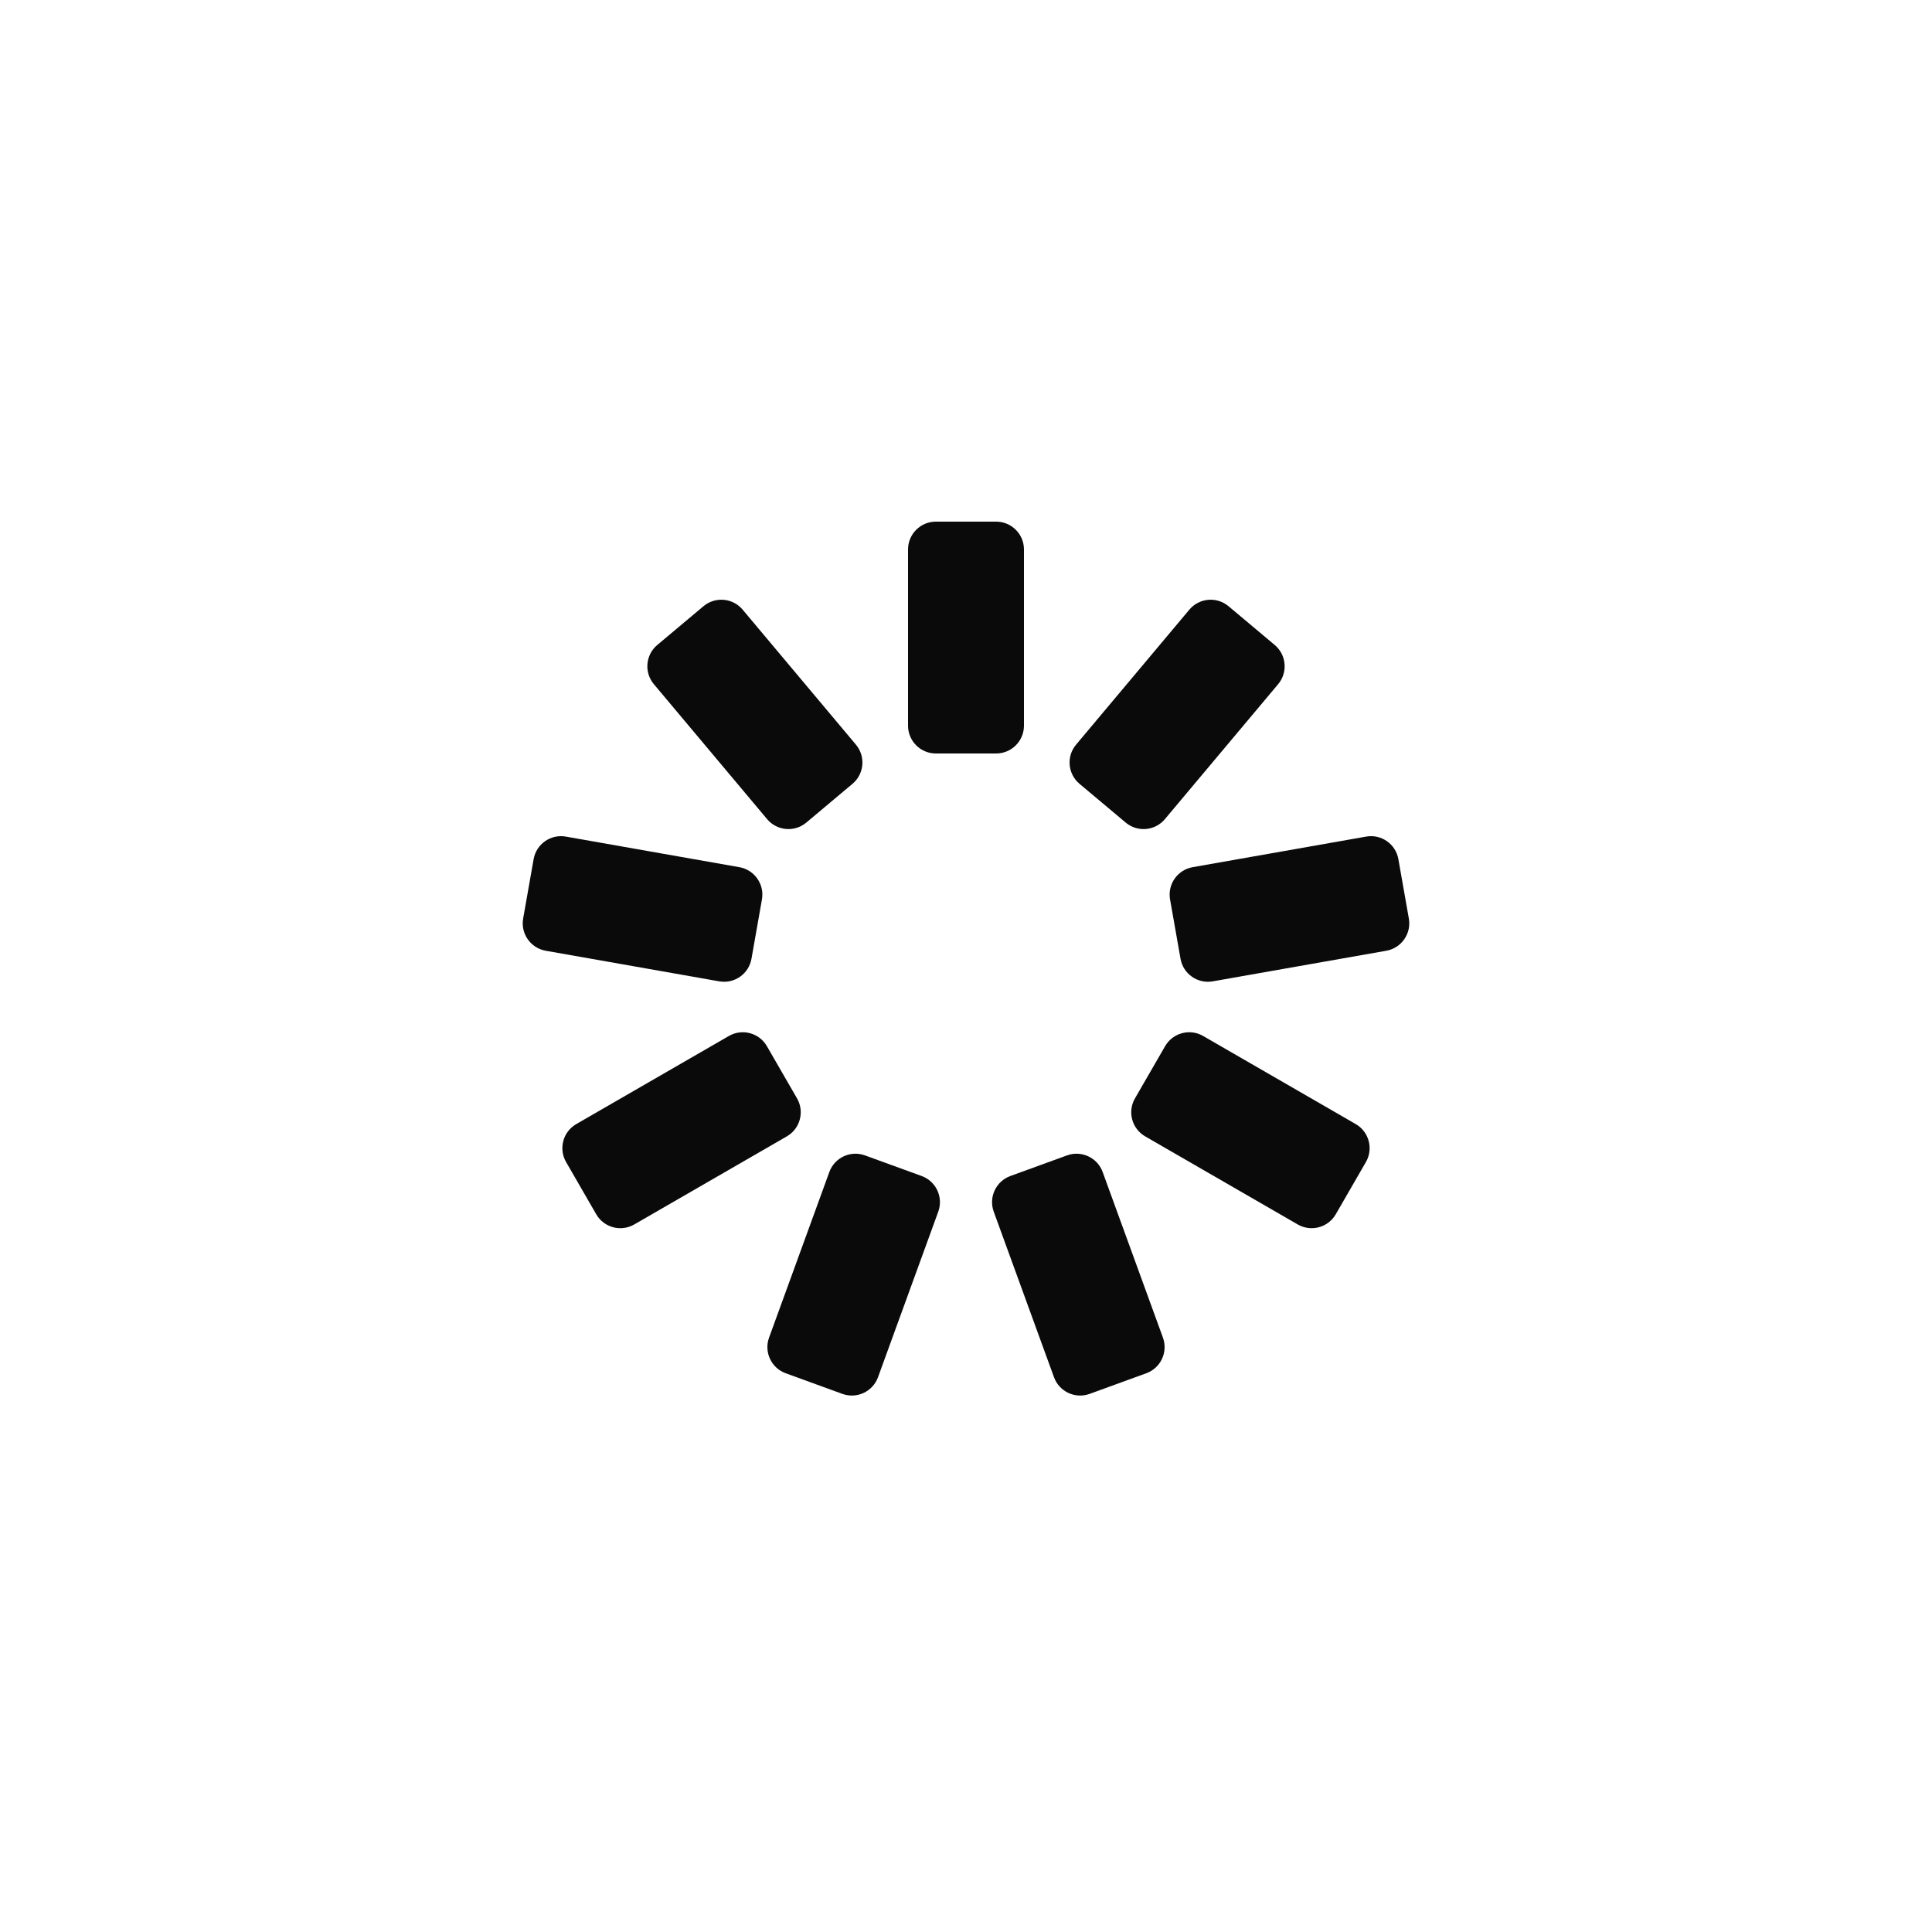
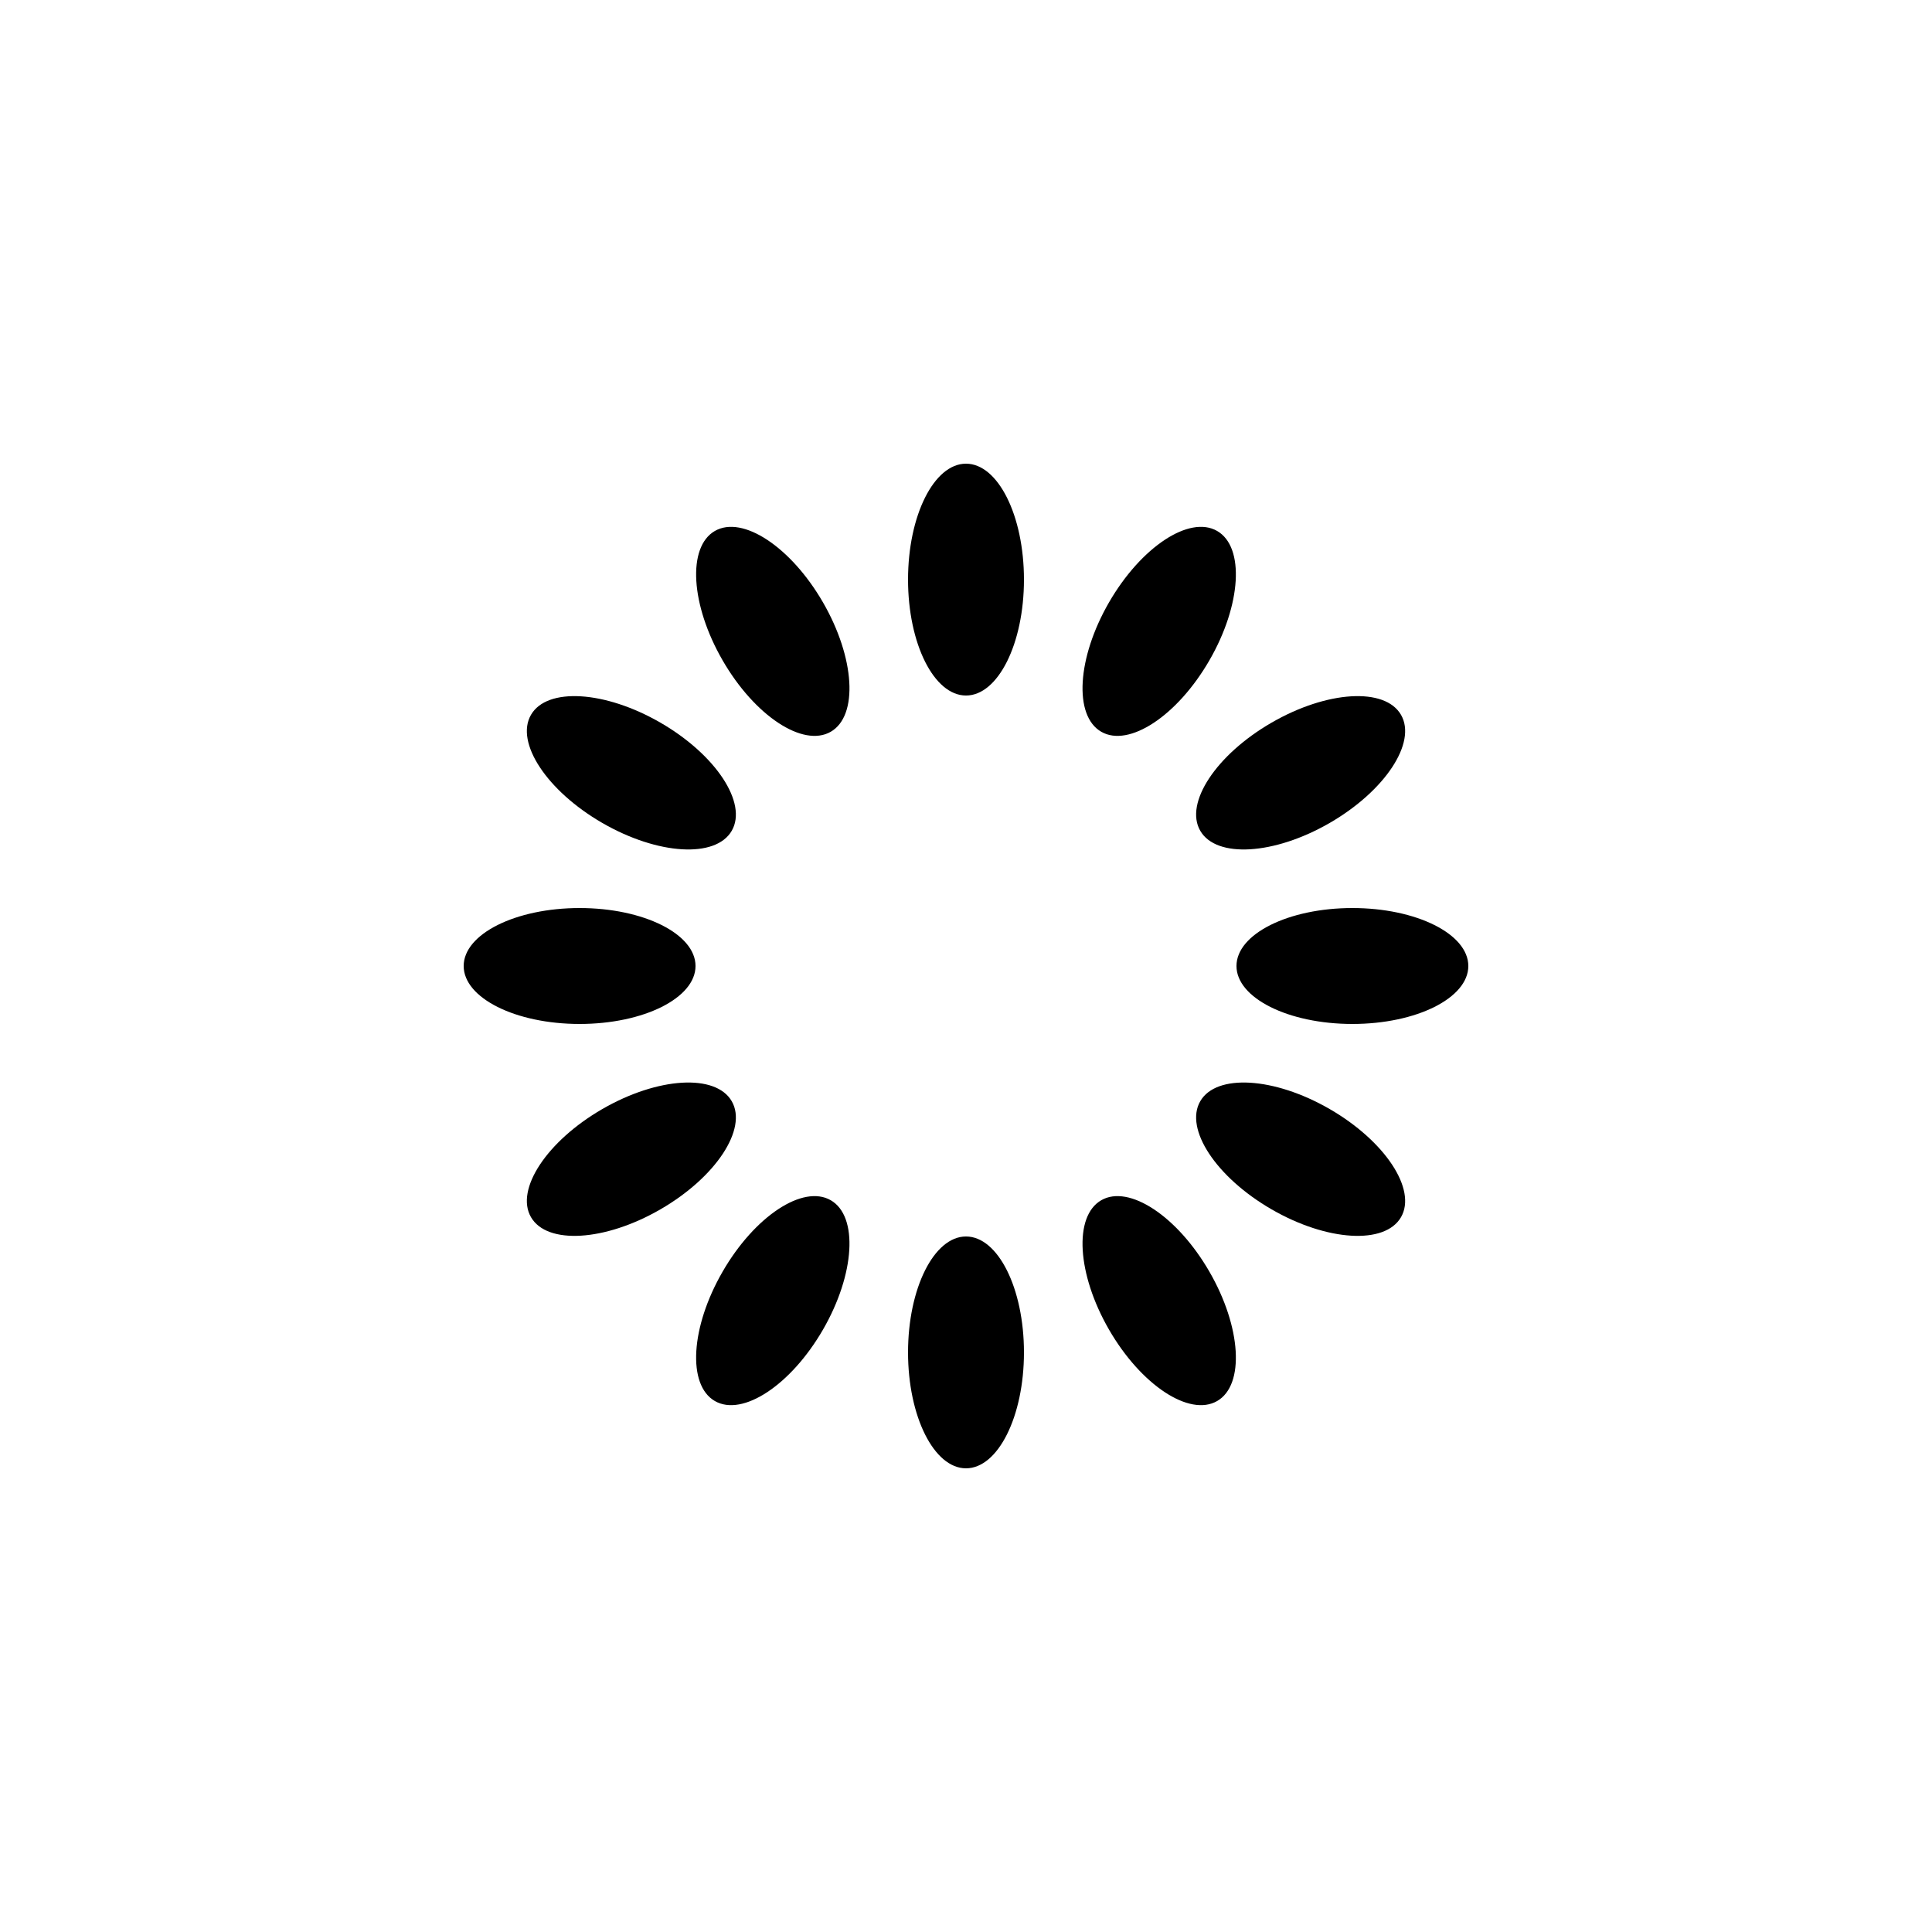
- <svg xmlns="http://www.w3.org/2000/svg" style="margin:auto;background:#fff;display:block;" width="88px" height="88px" viewBox="0 0 100 100" preserveAspectRatio="xMidYMid">
+ <svg xmlns="http://www.w3.org/2000/svg" style="margin: auto; background: rgb(238, 238, 238); display: block;" width="44px" height="44px" viewBox="0 0 100 100" preserveAspectRatio="xMidYMid">
  <g transform="rotate(0 50 50)">
-     <rect x="47" y="27" rx="1.44" ry="1.44" width="6" height="12" fill="#0a0a0a">
-       <animate attributeName="opacity" values="1;0" keyTimes="0;1" dur="1s" begin="-0.889s" repeatCount="indefinite" />
+     <rect x="47" y="24" rx="3" ry="6" width="6" height="12" fill="#000000">
+       <animate attributeName="opacity" values="1;0" keyTimes="0;1" dur="1s" begin="-0.917s" repeatCount="indefinite" />
    </rect>
  </g>
-   <g transform="rotate(40 50 50)">
-     <rect x="47" y="27" rx="1.44" ry="1.44" width="6" height="12" fill="#0a0a0a">
-       <animate attributeName="opacity" values="1;0" keyTimes="0;1" dur="1s" begin="-0.778s" repeatCount="indefinite" />
+   <g transform="rotate(30 50 50)">
+     <rect x="47" y="24" rx="3" ry="6" width="6" height="12" fill="#000000">
+       <animate attributeName="opacity" values="1;0" keyTimes="0;1" dur="1s" begin="-0.833s" repeatCount="indefinite" />
    </rect>
  </g>
-   <g transform="rotate(80 50 50)">
-     <rect x="47" y="27" rx="1.44" ry="1.44" width="6" height="12" fill="#0a0a0a">
+   <g transform="rotate(60 50 50)">
+     <rect x="47" y="24" rx="3" ry="6" width="6" height="12" fill="#000000">
+       <animate attributeName="opacity" values="1;0" keyTimes="0;1" dur="1s" begin="-0.75s" repeatCount="indefinite" />
+     </rect>
+   </g>
+   <g transform="rotate(90 50 50)">
+     <rect x="47" y="24" rx="3" ry="6" width="6" height="12" fill="#000000">
      <animate attributeName="opacity" values="1;0" keyTimes="0;1" dur="1s" begin="-0.667s" repeatCount="indefinite" />
    </rect>
  </g>
  <g transform="rotate(120 50 50)">
-     <rect x="47" y="27" rx="1.44" ry="1.44" width="6" height="12" fill="#0a0a0a">
-       <animate attributeName="opacity" values="1;0" keyTimes="0;1" dur="1s" begin="-0.556s" repeatCount="indefinite" />
+     <rect x="47" y="24" rx="3" ry="6" width="6" height="12" fill="#000000">
+       <animate attributeName="opacity" values="1;0" keyTimes="0;1" dur="1s" begin="-0.583s" repeatCount="indefinite" />
    </rect>
  </g>
-   <g transform="rotate(160 50 50)">
-     <rect x="47" y="27" rx="1.44" ry="1.44" width="6" height="12" fill="#0a0a0a">
-       <animate attributeName="opacity" values="1;0" keyTimes="0;1" dur="1s" begin="-0.444s" repeatCount="indefinite" />
+   <g transform="rotate(150 50 50)">
+     <rect x="47" y="24" rx="3" ry="6" width="6" height="12" fill="#000000">
+       <animate attributeName="opacity" values="1;0" keyTimes="0;1" dur="1s" begin="-0.5s" repeatCount="indefinite" />
    </rect>
  </g>
-   <g transform="rotate(200 50 50)">
-     <rect x="47" y="27" rx="1.44" ry="1.44" width="6" height="12" fill="#0a0a0a">
+   <g transform="rotate(180 50 50)">
+     <rect x="47" y="24" rx="3" ry="6" width="6" height="12" fill="#000000">
+       <animate attributeName="opacity" values="1;0" keyTimes="0;1" dur="1s" begin="-0.417s" repeatCount="indefinite" />
+     </rect>
+   </g>
+   <g transform="rotate(210 50 50)">
+     <rect x="47" y="24" rx="3" ry="6" width="6" height="12" fill="#000000">
      <animate attributeName="opacity" values="1;0" keyTimes="0;1" dur="1s" begin="-0.333s" repeatCount="indefinite" />
    </rect>
  </g>
  <g transform="rotate(240 50 50)">
-     <rect x="47" y="27" rx="1.44" ry="1.44" width="6" height="12" fill="#0a0a0a">
-       <animate attributeName="opacity" values="1;0" keyTimes="0;1" dur="1s" begin="-0.222s" repeatCount="indefinite" />
+     <rect x="47" y="24" rx="3" ry="6" width="6" height="12" fill="#000000">
+       <animate attributeName="opacity" values="1;0" keyTimes="0;1" dur="1s" begin="-0.25s" repeatCount="indefinite" />
    </rect>
  </g>
-   <g transform="rotate(280 50 50)">
-     <rect x="47" y="27" rx="1.44" ry="1.44" width="6" height="12" fill="#0a0a0a">
-       <animate attributeName="opacity" values="1;0" keyTimes="0;1" dur="1s" begin="-0.111s" repeatCount="indefinite" />
+   <g transform="rotate(270 50 50)">
+     <rect x="47" y="24" rx="3" ry="6" width="6" height="12" fill="#000000">
+       <animate attributeName="opacity" values="1;0" keyTimes="0;1" dur="1s" begin="-0.167s" repeatCount="indefinite" />
    </rect>
  </g>
-   <g transform="rotate(320 50 50)">
-     <rect x="47" y="27" rx="1.44" ry="1.44" width="6" height="12" fill="#0a0a0a">
+   <g transform="rotate(300 50 50)">
+     <rect x="47" y="24" rx="3" ry="6" width="6" height="12" fill="#000000">
+       <animate attributeName="opacity" values="1;0" keyTimes="0;1" dur="1s" begin="-0.083s" repeatCount="indefinite" />
+     </rect>
+   </g>
+   <g transform="rotate(330 50 50)">
+     <rect x="47" y="24" rx="3" ry="6" width="6" height="12" fill="#000000">
      <animate attributeName="opacity" values="1;0" keyTimes="0;1" dur="1s" begin="0s" repeatCount="indefinite" />
    </rect>
  </g>
</svg>
